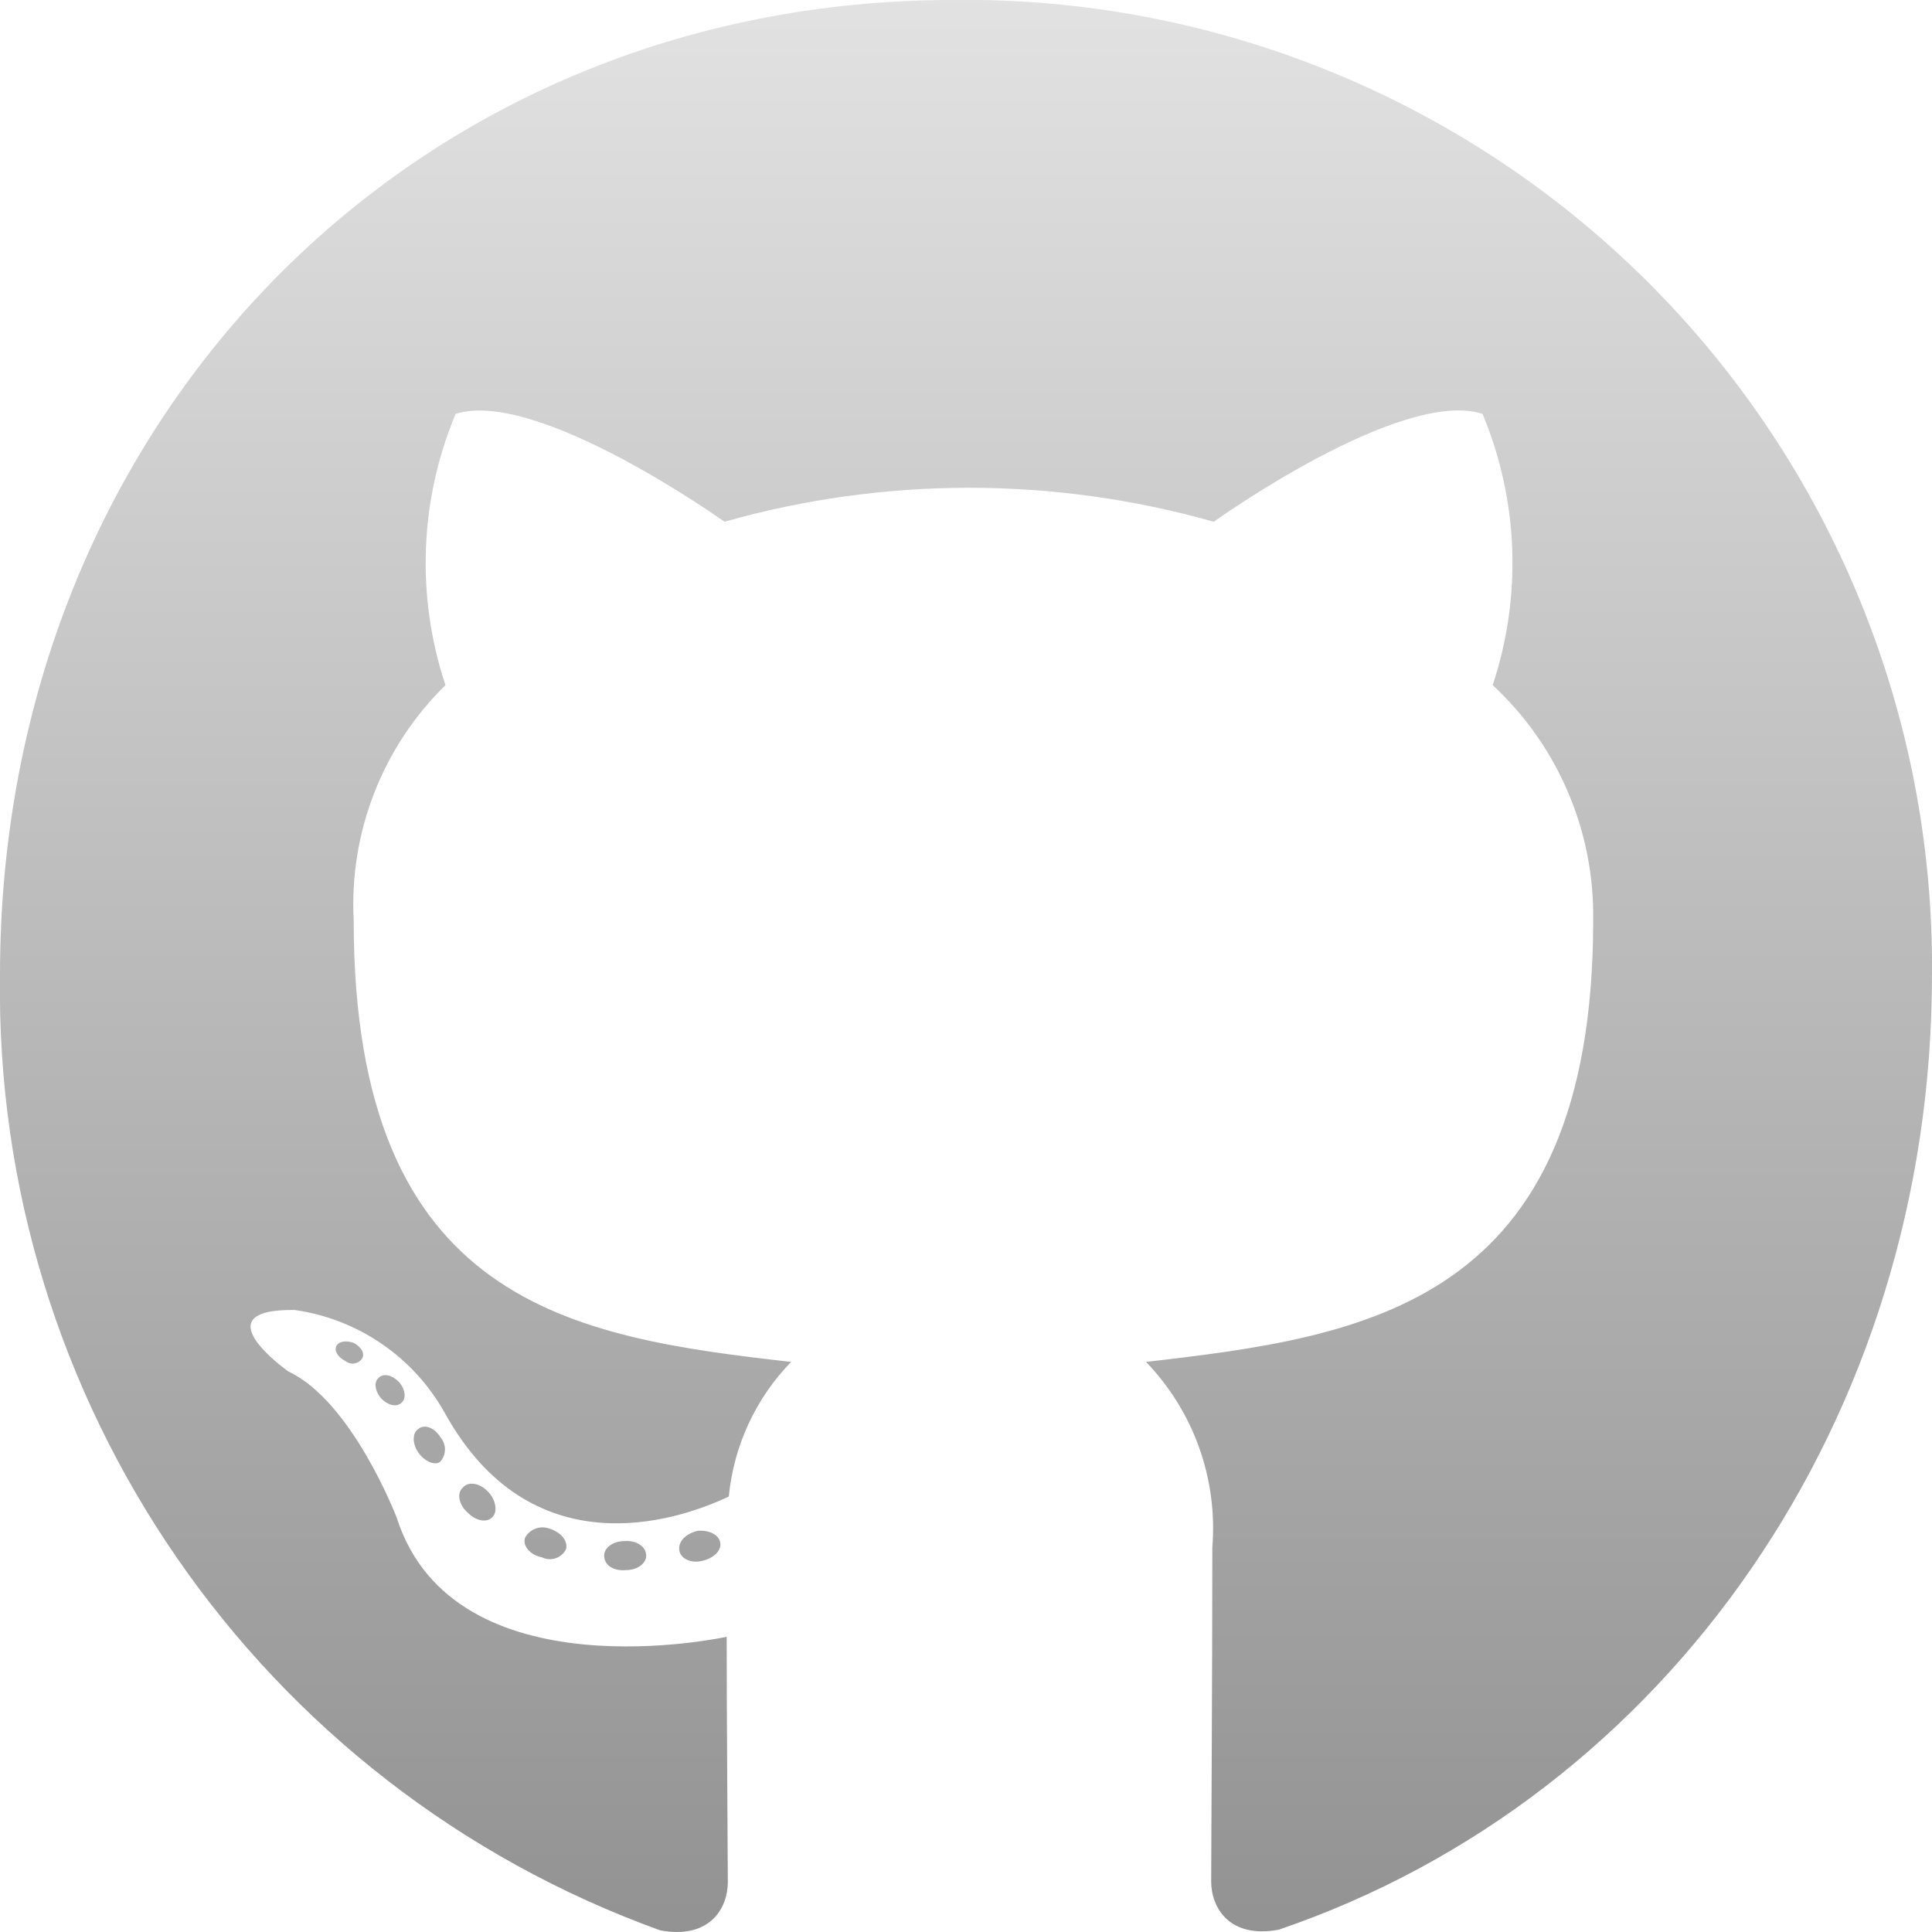
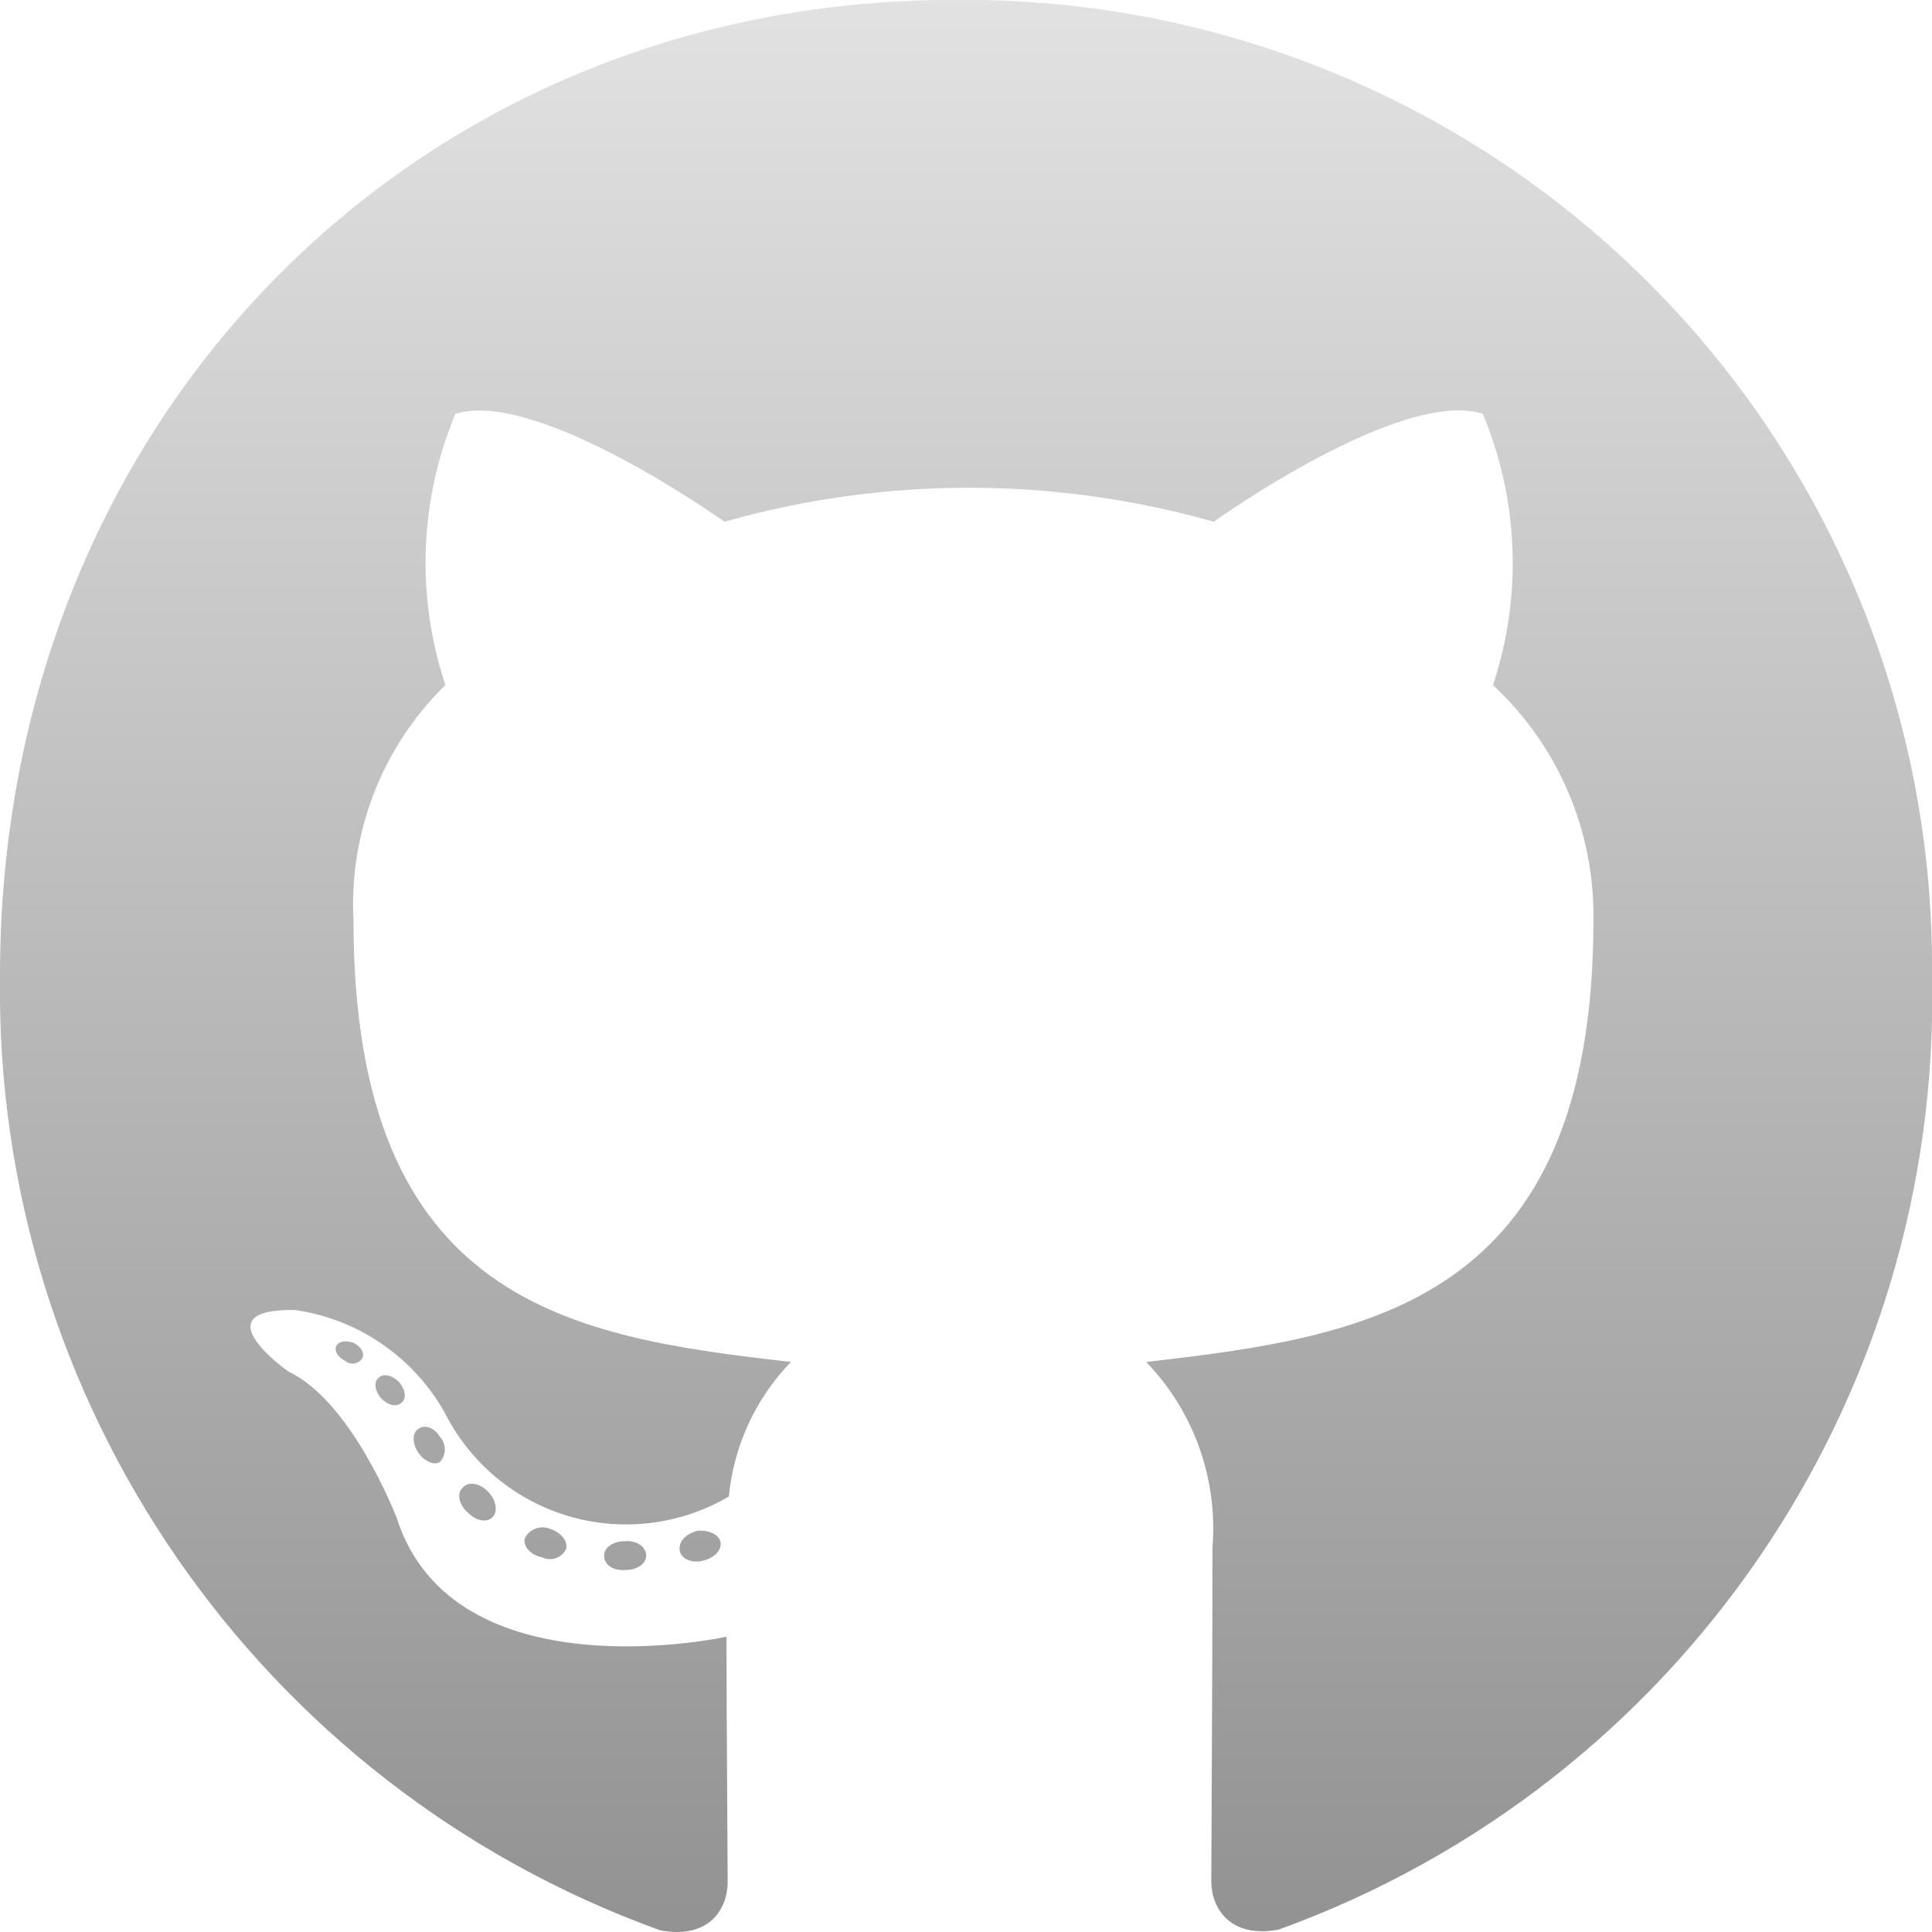
- <svg xmlns="http://www.w3.org/2000/svg" width="40" height="40" viewBox="0 0 40 40">
+ <svg xmlns="http://www.w3.org/2000/svg" width="28" height="28" viewBox="0 0 28 28">
  <defs>
    <linearGradient id="a" x1="0.5" x2="0.5" y2="1" gradientUnits="objectBoundingBox">
      <stop offset="0" stop-color="#e2e2e2" />
      <stop offset="1" stop-color="#929292" />
    </linearGradient>
  </defs>
-   <path d="M13.379,32.77c0,.165-.185.3-.419.3-.266.025-.452-.108-.452-.3,0-.165.185-.3.419-.3C13.169,32.448,13.379,32.58,13.379,32.77ZM10.871,32.4c-.056.165.1.356.347.405a.374.374,0,0,0,.5-.165c.048-.165-.1-.356-.347-.43A.41.41,0,0,0,10.871,32.4Zm3.565-.141c-.234.058-.4.215-.371.405.024.165.234.273.476.215s.4-.215.371-.38S14.669,32.233,14.435,32.258ZM19.742.562C8.556.562,0,9.272,0,20.744A20.706,20.706,0,0,0,13.669,40.529c1.032.19,1.4-.463,1.4-1,0-.513-.024-3.342-.024-5.078,0,0-5.645,1.241-6.831-2.465,0,0-.919-2.407-2.242-3.027,0,0-1.847-1.3.129-1.274A4.24,4.24,0,0,1,9.21,29.818c1.766,3.193,4.726,2.275,5.879,1.729a4.643,4.643,0,0,1,1.29-2.787c-4.508-.513-9.056-1.183-9.056-9.14a6.351,6.351,0,0,1,1.9-4.872,8,8,0,0,1,.21-5.616C11.121,8.594,15,11.365,15,11.365a18.593,18.593,0,0,1,10.129,0s3.879-2.779,5.565-2.233a8,8,0,0,1,.21,5.616,6.5,6.5,0,0,1,2.081,4.872c0,7.982-4.75,8.619-9.258,9.14A4.959,4.959,0,0,1,25.1,32.6c0,2.787-.024,6.236-.024,6.915,0,.538.371,1.191,1.4,1C34.532,37.766,40,29.917,40,20.744A20.016,20.016,0,0,0,19.742.562ZM7.839,29.09c-.1.083-.081.273.056.43.129.132.315.19.419.083.1-.083.081-.273-.056-.43C8.129,29.04,7.944,28.982,7.839,29.09Zm-.871-.67c-.056.108.024.24.185.323a.236.236,0,0,0,.347-.058c.056-.108-.024-.24-.185-.323C7.153,28.312,7.024,28.337,6.968,28.42Zm2.613,2.945c-.129.108-.081.356.1.513.185.19.419.215.524.083.1-.108.056-.356-.1-.513C9.927,31.257,9.685,31.232,9.581,31.364Zm-.919-1.216c-.129.083-.129.3,0,.488s.347.273.452.19a.384.384,0,0,0,0-.513C9,30.124,8.79,30.041,8.661,30.148Z" transform="translate(0 -0.563)" fill="url(#a)" />
+   <path d="M9.365,23.108c0,.116-.13.208-.294.208-.186.017-.316-.075-.316-.208,0-.116.13-.208.294-.208C9.219,22.882,9.365,22.975,9.365,23.108ZM7.61,22.848c-.04.116.073.249.243.284a.262.262,0,0,0,.35-.116c.034-.116-.073-.249-.243-.3A.287.287,0,0,0,7.61,22.848Zm2.5-.1c-.164.041-.277.151-.26.284.017.116.164.191.333.151s.277-.151.26-.266S10.269,22.732,10.1,22.749ZM13.819.562C5.99.562,0,6.659,0,14.69A14.494,14.494,0,0,0,9.569,28.539c.723.133.977-.324.977-.7,0-.359-.017-2.339-.017-3.555,0,0-3.952.868-4.781-1.725,0,0-.644-1.685-1.569-2.119,0,0-1.293-.909.09-.892a2.968,2.968,0,0,1,2.179,1.494,2.943,2.943,0,0,0,4.115,1.21,3.25,3.25,0,0,1,.9-1.951c-3.156-.359-6.34-.828-6.34-6.4a4.446,4.446,0,0,1,1.332-3.41A5.6,5.6,0,0,1,6.6,6.561c1.18-.376,3.9,1.563,3.9,1.563a13.015,13.015,0,0,1,7.09,0s2.715-1.945,3.9-1.563a5.6,5.6,0,0,1,.147,3.931,4.553,4.553,0,0,1,1.456,3.41c0,5.587-3.325,6.033-6.481,6.4a3.471,3.471,0,0,1,.96,2.686c0,1.951-.017,4.366-.017,4.84,0,.376.26.834.977.7A14.364,14.364,0,0,0,28,14.69,14.011,14.011,0,0,0,13.819.562ZM5.487,20.532c-.073.058-.056.191.04.3.09.093.22.133.294.058.073-.058.056-.191-.04-.3C5.69,20.5,5.56,20.456,5.487,20.532Zm-.61-.469c-.04.075.017.168.13.226a.165.165,0,0,0,.243-.041c.04-.075-.017-.168-.13-.226C5.007,19.987,4.917,20,4.877,20.063Zm1.829,2.061c-.09.075-.056.249.073.359.13.133.294.151.367.058.073-.075.04-.249-.073-.359C6.949,22.049,6.78,22.031,6.706,22.124Zm-.644-.851c-.09.058-.09.208,0,.342s.243.191.316.133a.269.269,0,0,0,0-.359C6.3,21.255,6.153,21.2,6.063,21.273Z" transform="translate(0 -0.563)" fill="url(#a)" />
</svg>
